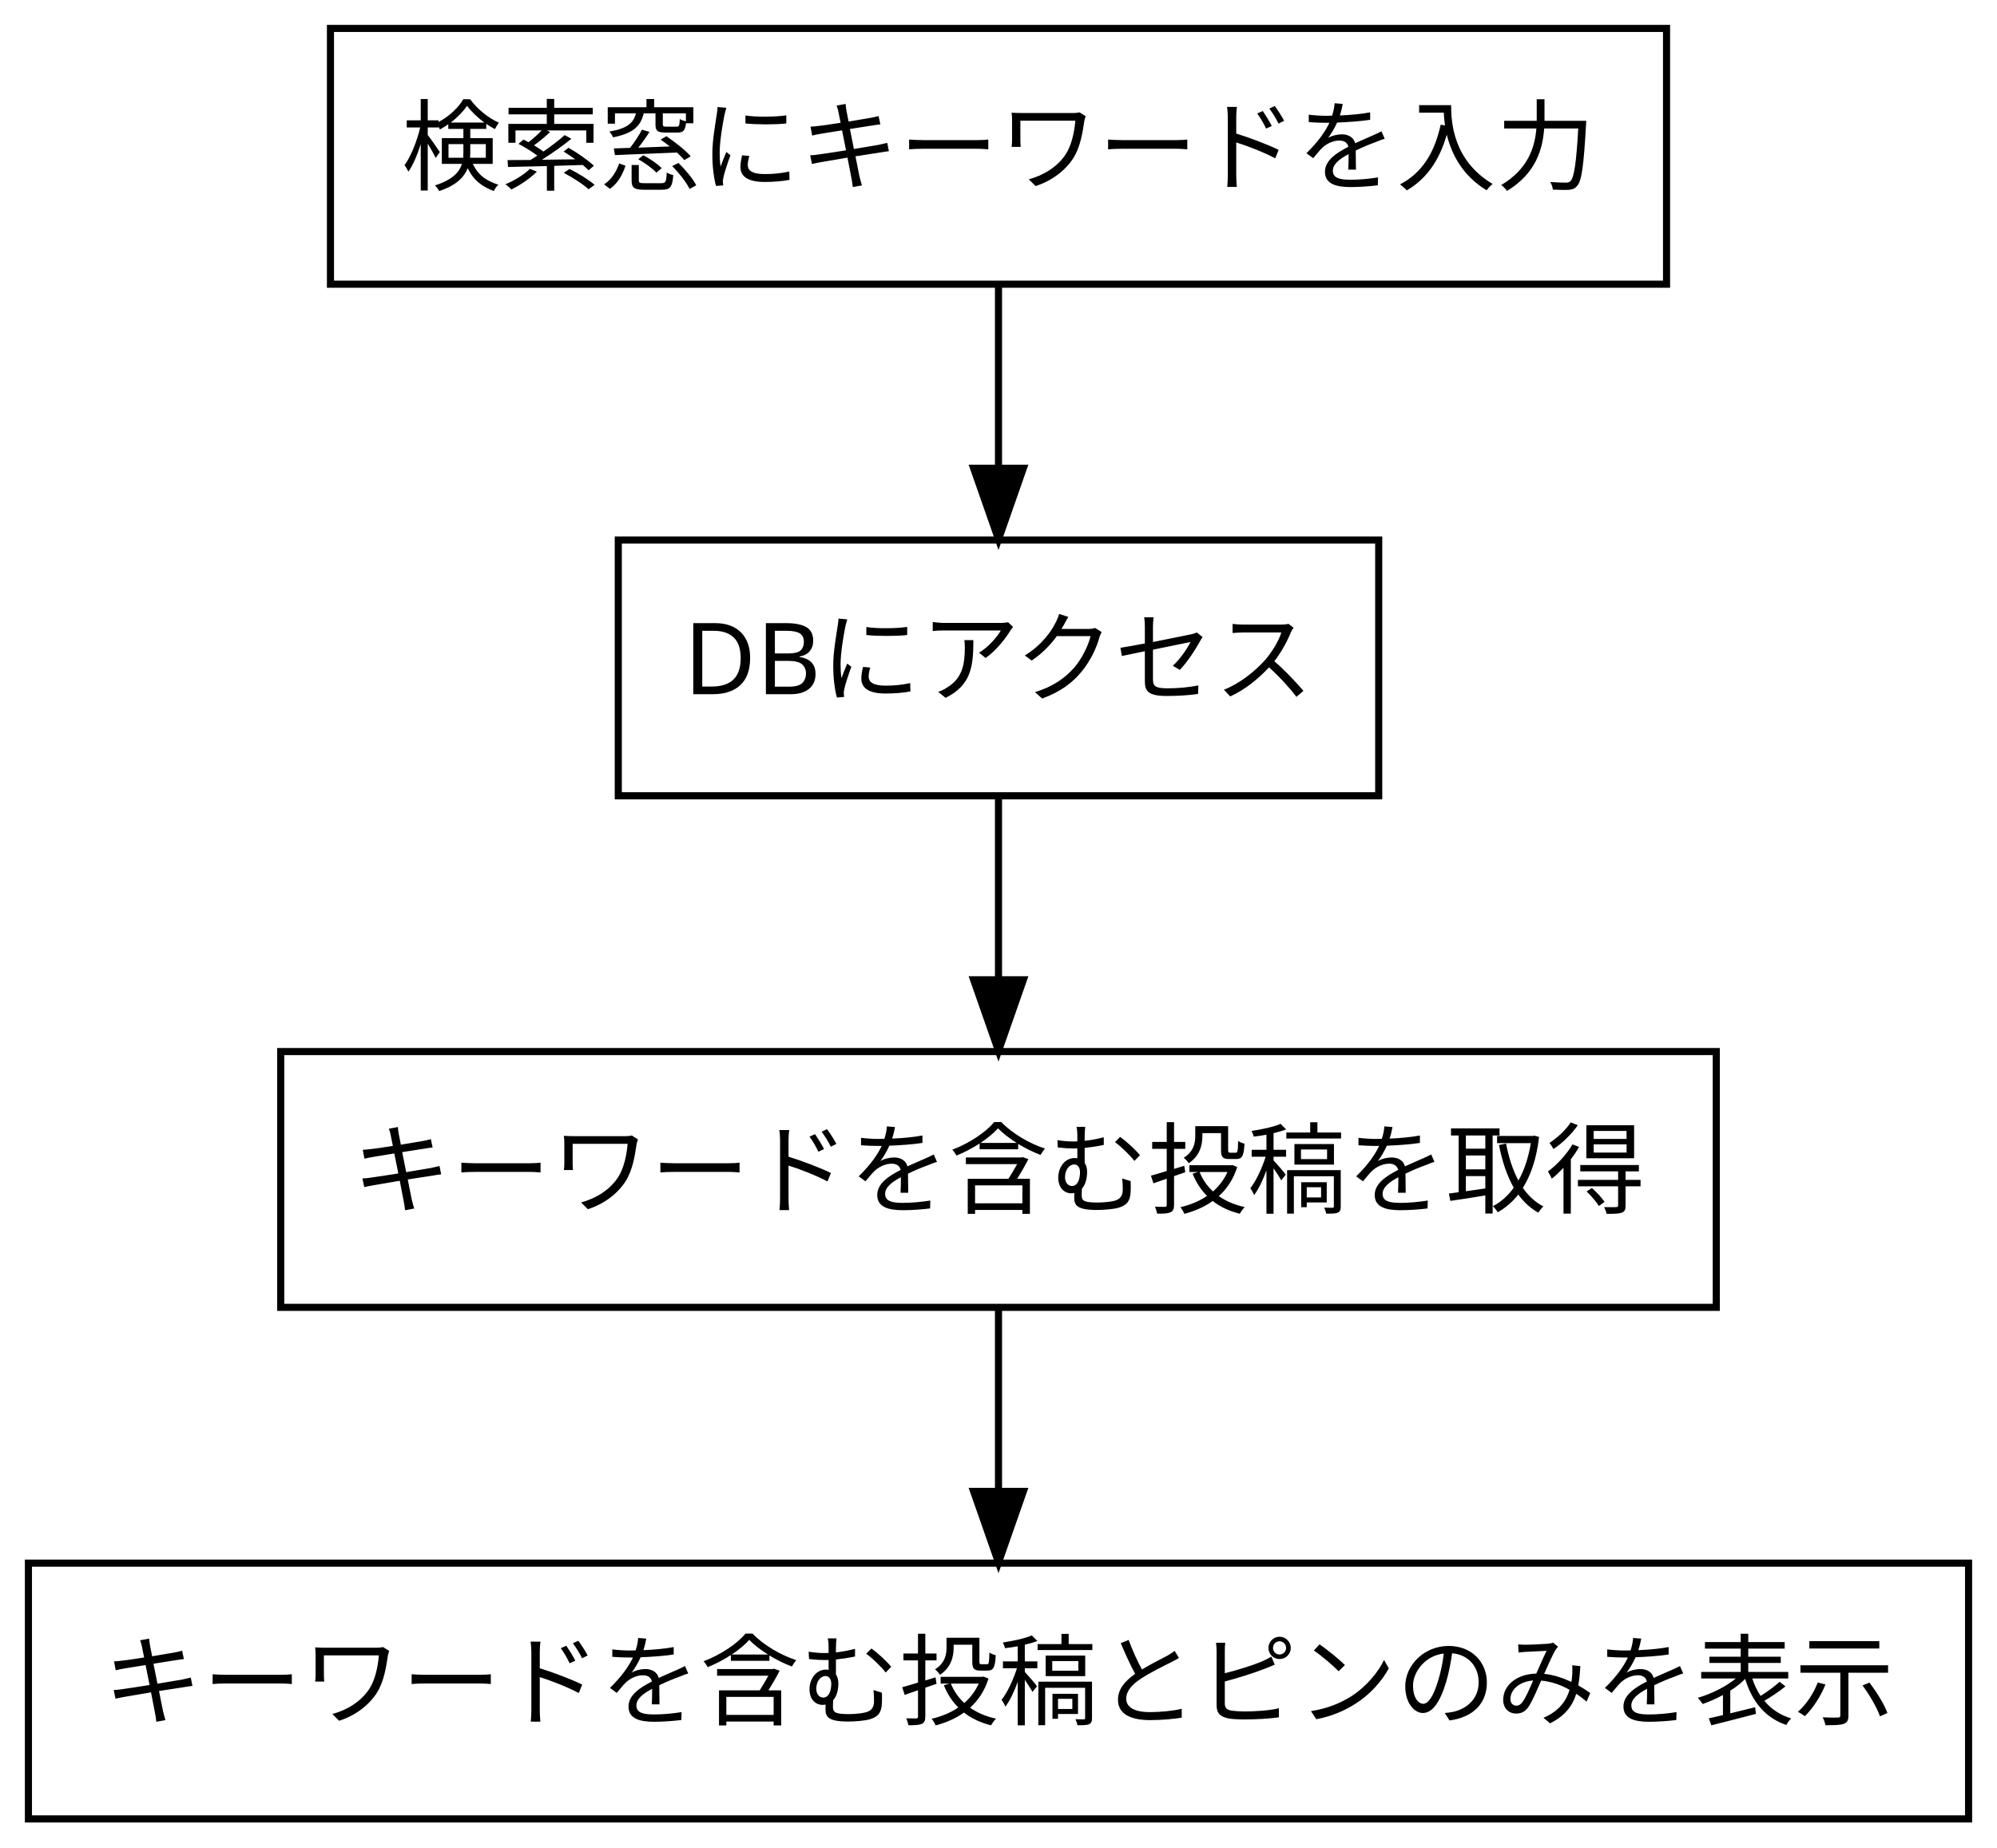
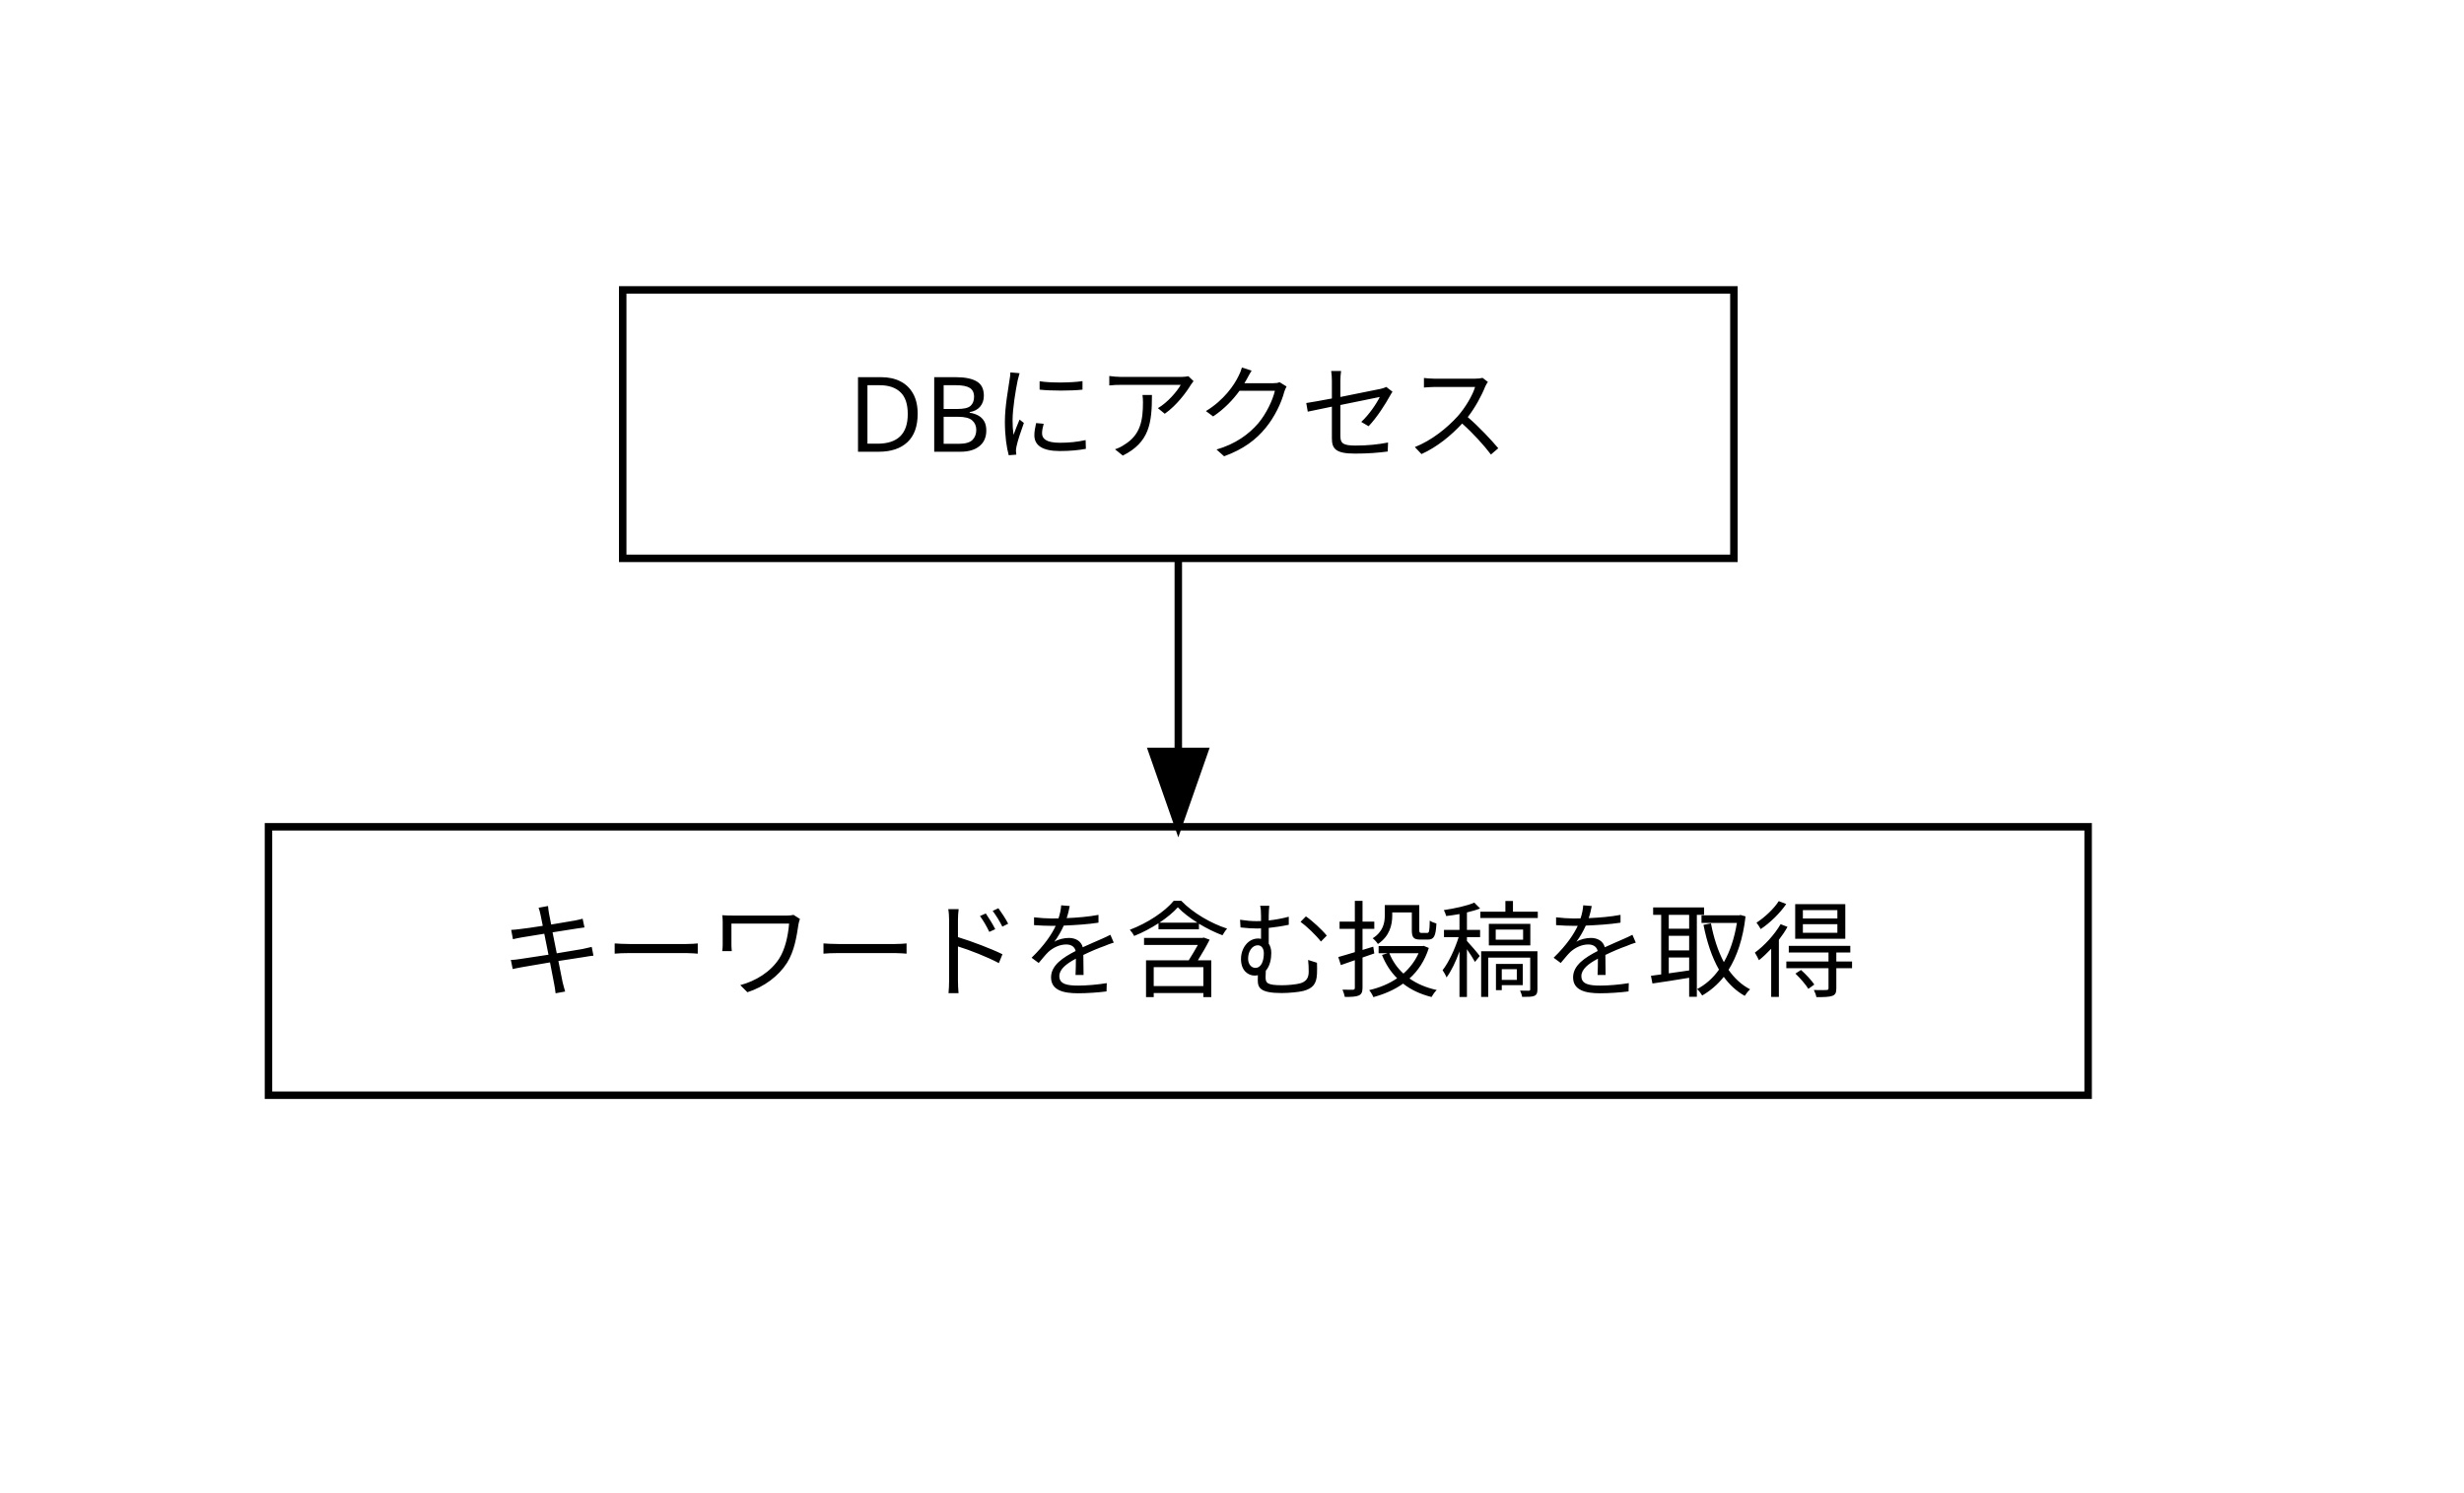
- <svg xmlns="http://www.w3.org/2000/svg" width="281pt" height="260pt" viewBox="0.00 0.00 281.00 260.00">
-   <g id="graph0" class="graph" transform="scale(1 1) rotate(0) translate(4 256)">
+ <svg xmlns="http://www.w3.org/2000/svg" width="345pt" height="209pt" viewBox="14.40 14.40 330.40 194.40">
+   <g id="graph0" class="graph" transform="scale(1 1) rotate(0) translate(50.4 158.4)">
    <g id="node1" class="node">
-       <polygon fill="none" stroke="black" points="230.5,-252 42.5,-252 42.5,-216 230.5,-216 230.5,-252" />
-       <text text-anchor="middle" x="136.5" y="-230.3" font-family="RocknRoll One" font-size="14.00">検索窓にキーワードを入力</text>
+       <polygon fill="none" stroke="black" points="196.5,-108 47.5,-108 47.5,-72 196.5,-72 196.5,-108" />
+       <text text-anchor="middle" x="122" y="-86.3" font-family="RocknRoll One" font-size="14.00">DBにアクセス</text>
    </g>
    <g id="node2" class="node">
-       <polygon fill="none" stroke="black" points="190,-180 83,-180 83,-144 190,-144 190,-180" />
-       <text text-anchor="middle" x="136.5" y="-158.3" font-family="RocknRoll One" font-size="14.00">DBにアクセス</text>
+       <polygon fill="none" stroke="black" points="244,-36 0,-36 0,0 244,0 244,-36" />
+       <text text-anchor="middle" x="122" y="-14.3" font-family="RocknRoll One" font-size="14.00">キーワードを含む投稿を取得</text>
    </g>
    <g id="edge1" class="edge">
-       <path fill="none" stroke="black" d="M136.5,-215.7C136.5,-207.98 136.5,-198.71 136.5,-190.11" />
-       <polygon fill="black" stroke="black" points="140,-190.1 136.5,-180.1 133,-190.1 140,-190.1" />
-     </g>
-     <g id="node3" class="node">
-       <polygon fill="none" stroke="black" points="237.5,-108 35.5,-108 35.5,-72 237.5,-72 237.5,-108" />
-       <text text-anchor="middle" x="136.5" y="-86.3" font-family="RocknRoll One" font-size="14.00">キーワードを含む投稿を取得</text>
-     </g>
-     <g id="edge2" class="edge">
-       <path fill="none" stroke="black" d="M136.5,-143.7C136.5,-135.98 136.5,-126.71 136.5,-118.11" />
-       <polygon fill="black" stroke="black" points="140,-118.1 136.5,-108.1 133,-118.1 140,-118.1" />
-     </g>
-     <g id="node4" class="node">
-       <polygon fill="none" stroke="black" points="273,-36 0,-36 0,0 273,0 273,-36" />
-       <text text-anchor="middle" x="136.5" y="-14.3" font-family="RocknRoll One" font-size="14.00">キーワードを含む投稿とピンのみを表示</text>
-     </g>
-     <g id="edge3" class="edge">
-       <path fill="none" stroke="black" d="M136.5,-71.7C136.5,-63.98 136.5,-54.71 136.5,-46.11" />
-       <polygon fill="black" stroke="black" points="140,-46.1 136.5,-36.1 133,-46.1 140,-46.1" />
+       <path fill="none" stroke="black" d="M122,-71.7C122,-63.98 122,-54.71 122,-46.11" />
+       <polygon fill="black" stroke="black" points="125.5,-46.1 122,-36.1 118.5,-46.1 125.5,-46.1" />
    </g>
  </g>
</svg>
